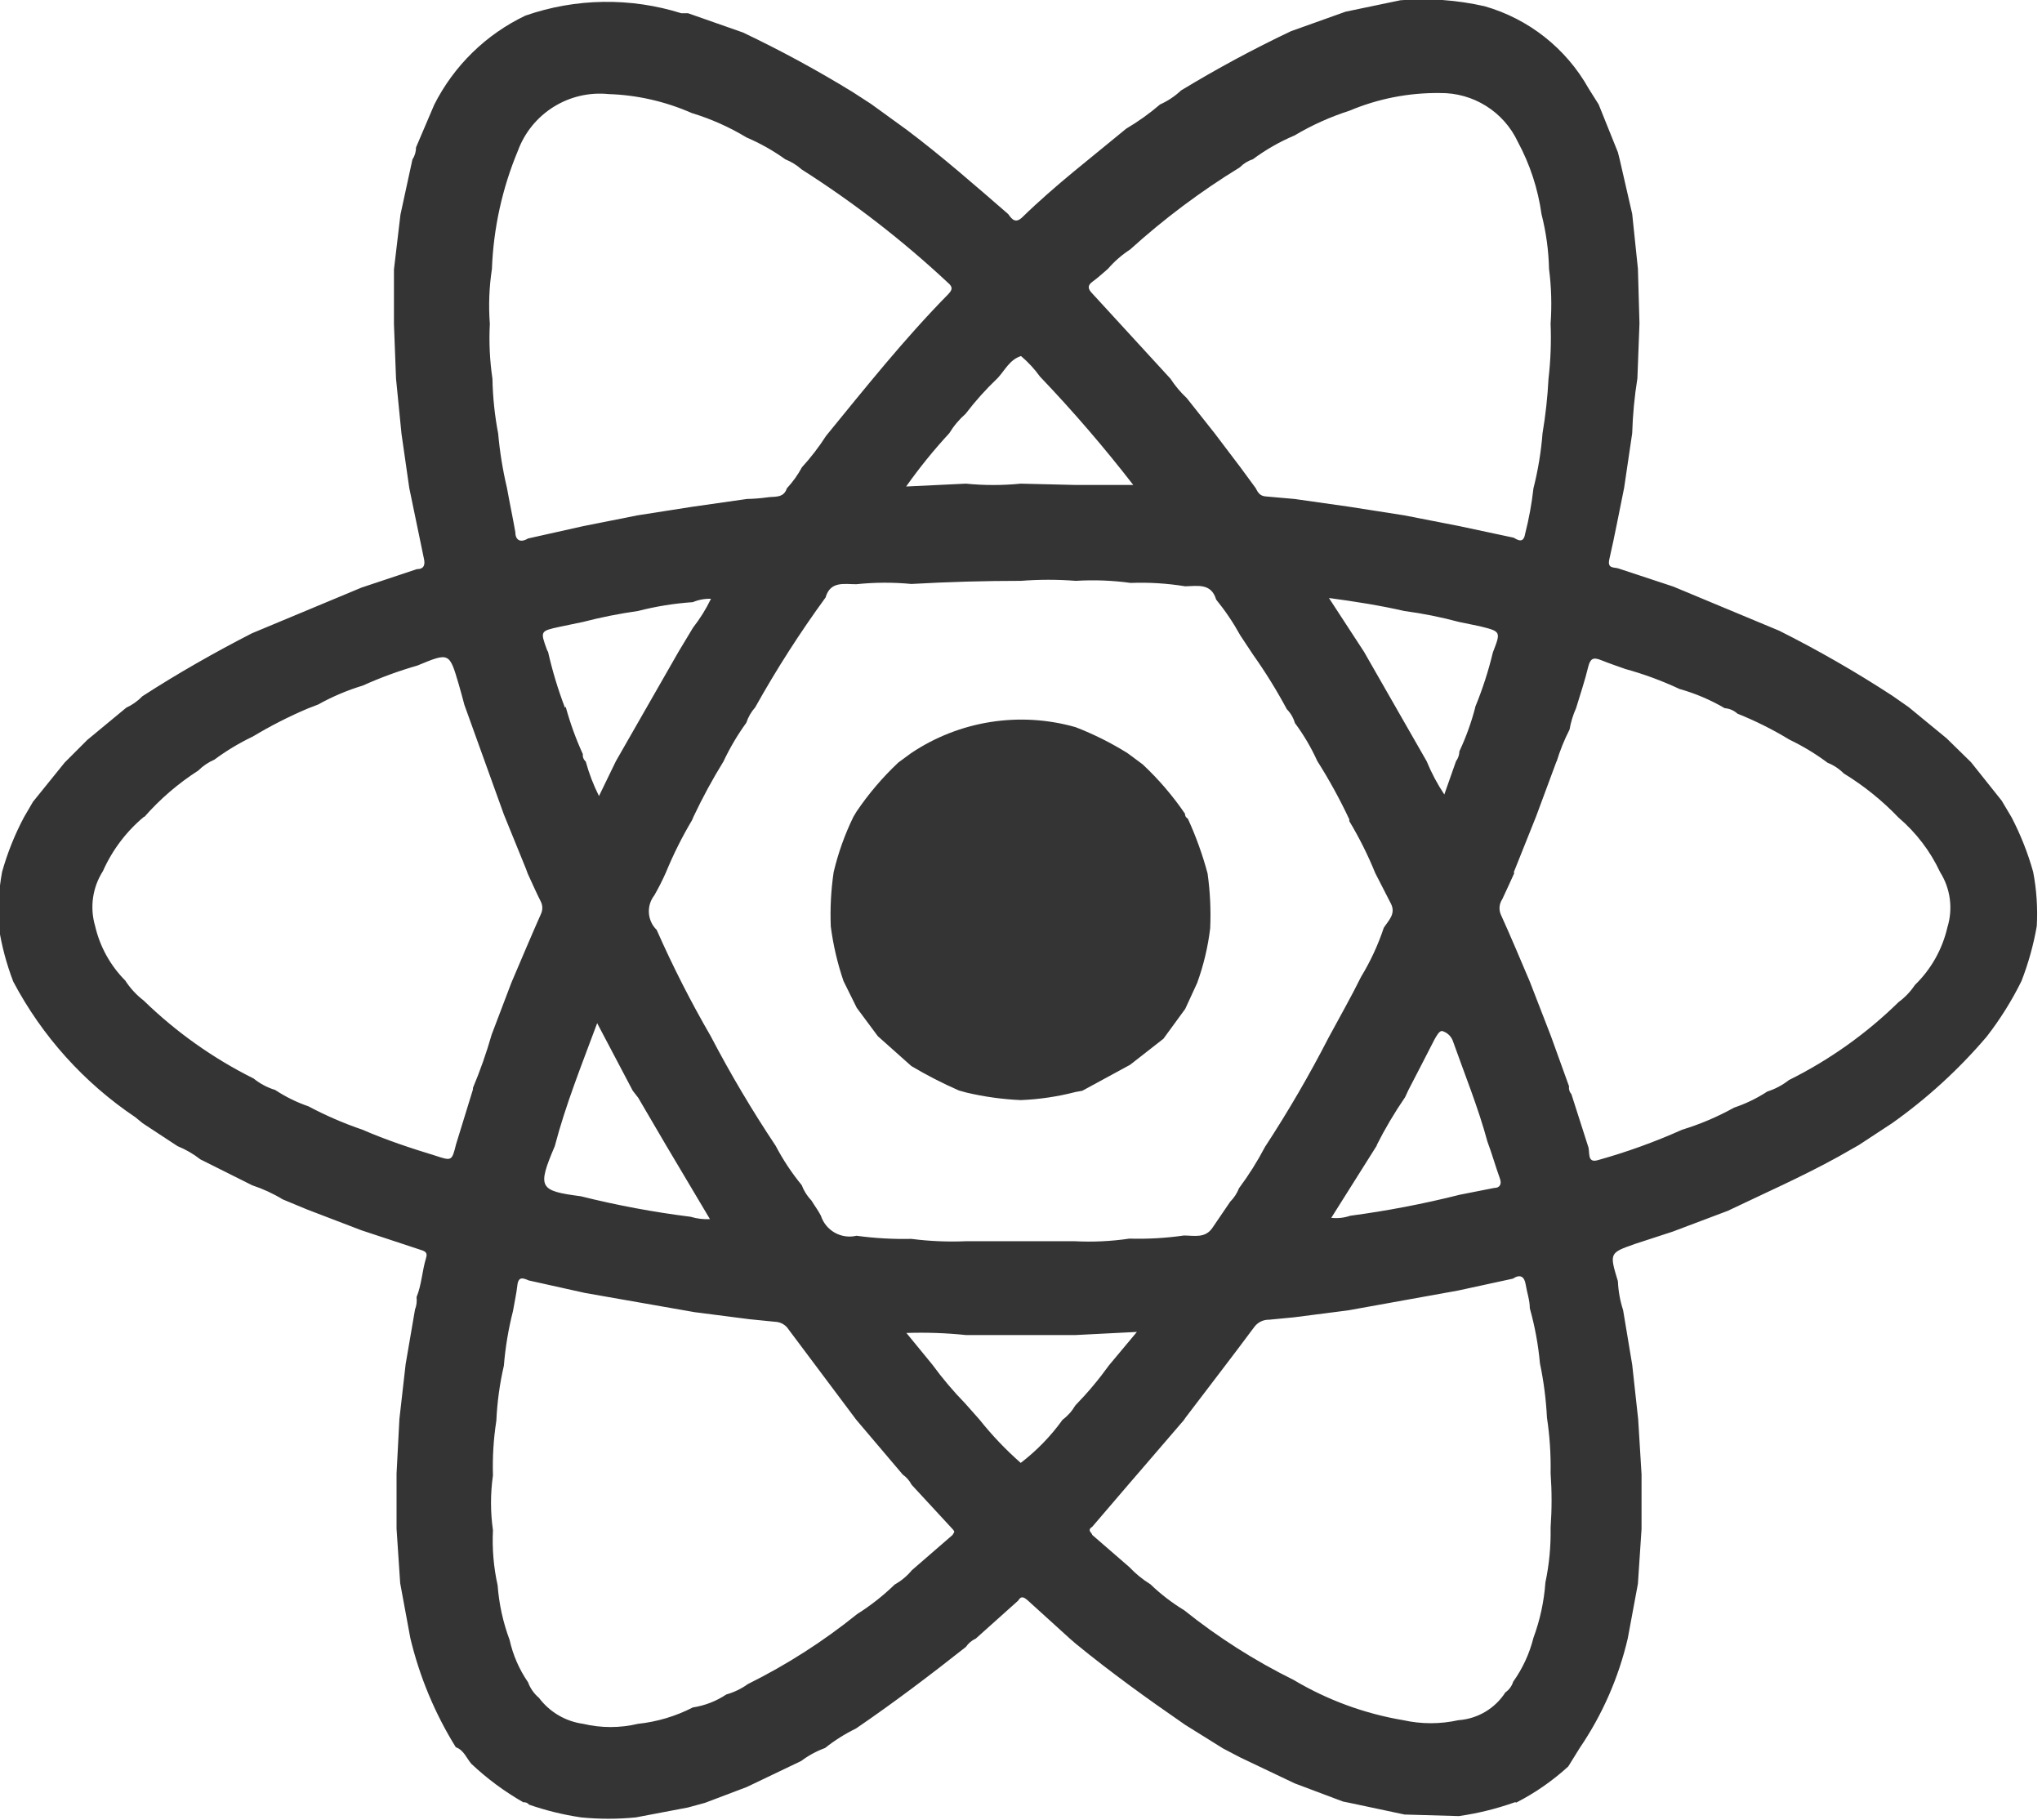
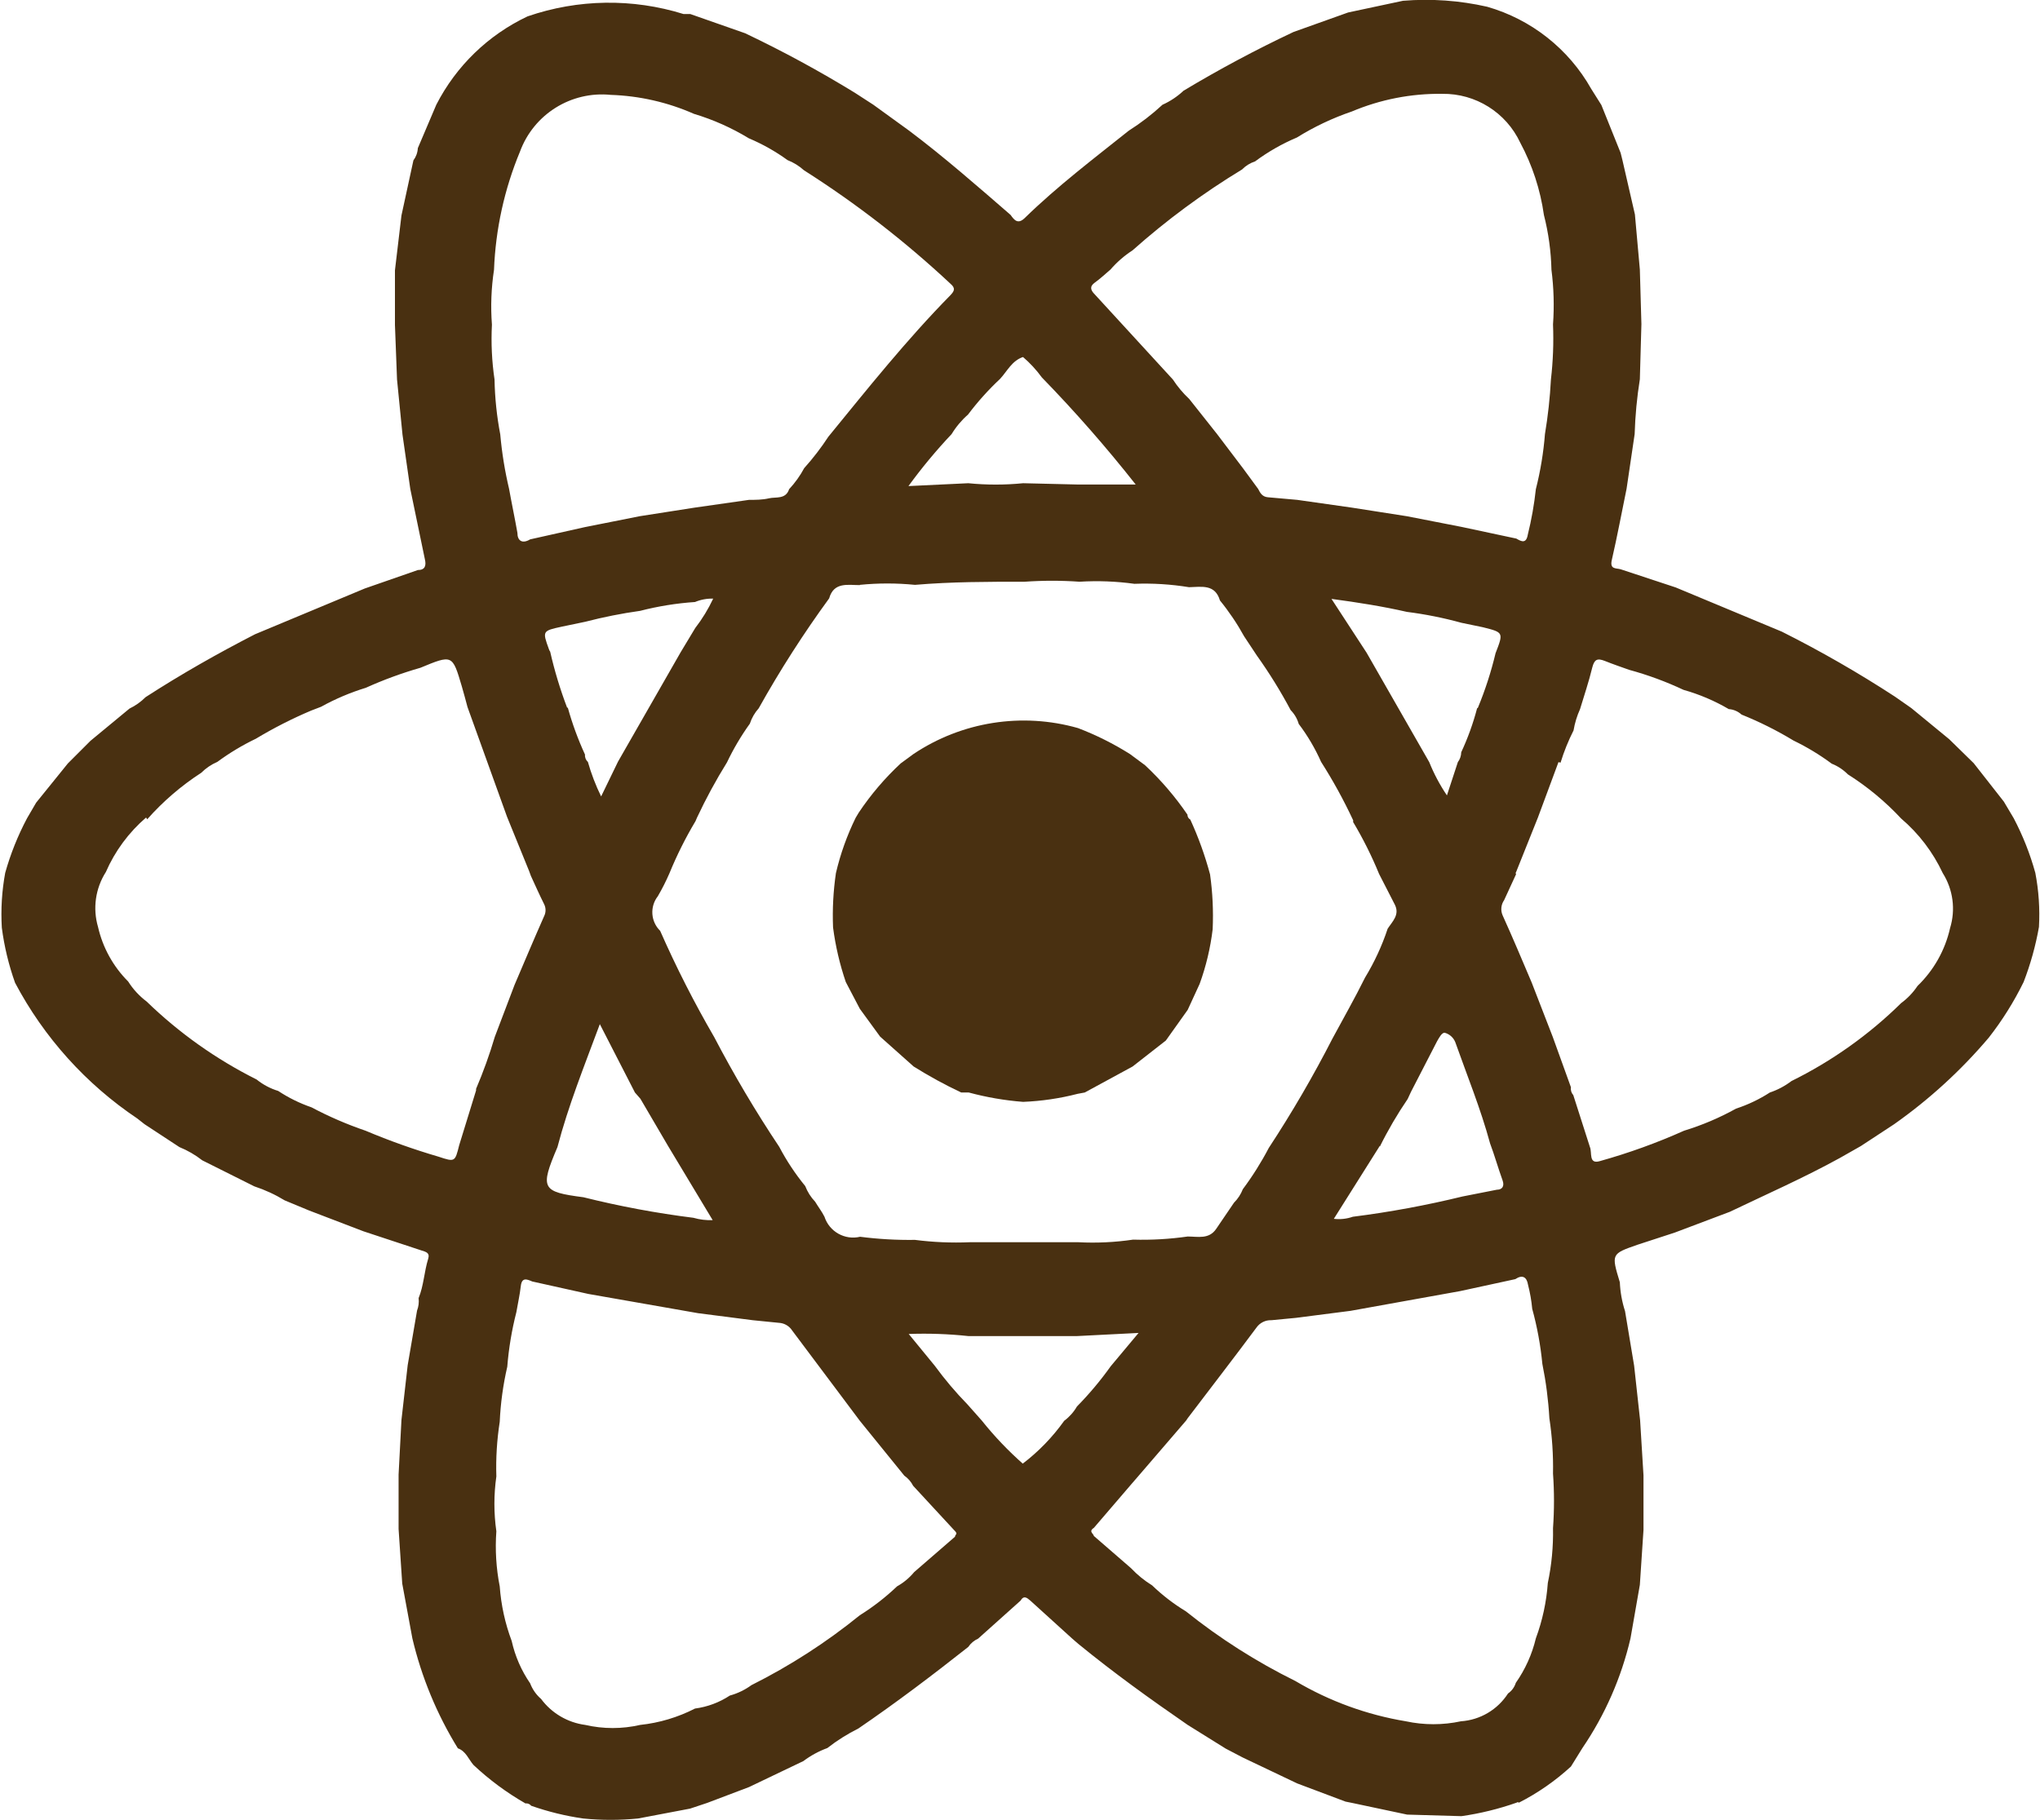
- <svg xmlns="http://www.w3.org/2000/svg" id="Layer_1" data-name="Layer 1" viewBox="0 0 78.58 70">
+ <svg xmlns="http://www.w3.org/2000/svg" id="Layer_1" data-name="Layer 1" viewBox="0 0 78.46 70.01">
  <defs>
-     <style>.cls-1{fill:#343434;}</style>
+     <style>.cls-1{fill:#493011;}</style>
  </defs>
-   <path class="cls-1" d="M547.12,474.58l-2,.38a10.63,10.63,0,0,1-2.11,0,10.92,10.92,0,0,1-2-.49.24.24,0,0,0-.22-.09,10.49,10.49,0,0,1-2-1.48c-.19-.22-.29-.53-.6-.64a14.22,14.22,0,0,1-1.75-4.2l-.39-2.11-.14-2.1v-2.12l.11-2.1.24-2.11.36-2.1a1,1,0,0,0,.06-.48c.2-.49.21-1,.37-1.52.07-.23-.1-.26-.25-.31l-2.24-.74-2.09-.8-.94-.39a5.64,5.64,0,0,0-1.17-.54l-2-1a3.67,3.67,0,0,0-.88-.51l-1.34-.88-.28-.23a14.37,14.37,0,0,1-4.7-5.22,10.26,10.26,0,0,1-.56-2.11,8.78,8.78,0,0,1,.13-2.11,10.59,10.59,0,0,1,.84-2.1l.35-.6,1.22-1.51.87-.87,1.5-1.24a2.06,2.06,0,0,0,.62-.44c1.36-.88,2.77-1.68,4.21-2.42l4.22-1.76,2.13-.71c.28,0,.33-.17.27-.42-.19-.9-.37-1.8-.56-2.7l-.3-2.09-.21-2.12-.08-2.1,0-2.1.25-2.11.46-2.12a.86.86,0,0,0,.14-.47l.7-1.64a7.58,7.58,0,0,1,3.51-3.43,9.56,9.56,0,0,1,6-.09l.26,0,2.11.74a45.23,45.23,0,0,1,4.22,2.29l.71.46,1.38,1c1.33,1,2.62,2.13,3.9,3.24.14.2.28.37.54.12,1.26-1.23,2.65-2.29,4-3.41a9.06,9.06,0,0,0,1.3-.93,2.94,2.94,0,0,0,.81-.54,46.61,46.61,0,0,1,4.23-2.28l2.1-.75,2.11-.44a10.7,10.7,0,0,1,3.24.23,6.7,6.7,0,0,1,4,3.16l.39.62.74,1.84.07.28.48,2.09.22,2.11.06,2.1-.08,2.12a16.38,16.38,0,0,0-.2,2.11l-.31,2.1c-.19.92-.36,1.84-.57,2.75-.08.36.16.3.34.35l2.12.7,4.08,1.7a44.54,44.54,0,0,1,4.35,2.5l.63.44,1.46,1.2.94.92,1.18,1.48.38.64a10.93,10.93,0,0,1,.83,2.1,8.54,8.54,0,0,1,.14,2.08,11.11,11.11,0,0,1-.59,2.12,12.56,12.56,0,0,1-1.34,2.14,19.85,19.85,0,0,1-3.64,3.33l-1.28.84-.81.46c-1.38.76-2.81,1.39-4.23,2.07l-2.12.8-1.44.47c-1,.35-1,.35-.67,1.44a4.18,4.18,0,0,0,.2,1.11l.35,2.1.23,2.1.13,2.12v2.1l-.14,2.11-.39,2.1a12.55,12.55,0,0,1-1.85,4.22L581,473a9.18,9.18,0,0,1-2,1.39.09.09,0,0,0-.09,0,11.12,11.12,0,0,1-2.12.52l-2.09-.06-2.12-.45-.25-.05-1.86-.7-2.1-1-.65-.34-1.46-.91c-1.45-1-2.84-2-4.21-3.12l-.22-.19-1.62-1.47c-.13-.11-.25-.22-.38,0l-1.63,1.46a.91.91,0,0,0-.38.32c-1.38,1.09-2.78,2.15-4.23,3.14a6.43,6.43,0,0,0-1.19.75,3.57,3.57,0,0,0-.92.5l-2.09,1-1.61.61Zm12.82-55.85c-.44.14-.62.55-.9.85a11.45,11.45,0,0,0-1.23,1.37,3.26,3.26,0,0,0-.63.75,20.21,20.21,0,0,0-1.66,2.05l2.3-.11a10.63,10.63,0,0,0,2.11,0l2.1.05h2.23a53.19,53.19,0,0,0-3.59-4.17A4.38,4.38,0,0,0,559.94,418.73Zm10.53,5.5,2.11.3,2.11.33,2.1.41,2.11.45c.2.12.38.2.44-.15a12.84,12.84,0,0,0,.32-1.75,12.67,12.67,0,0,0,.35-2.12,18.47,18.47,0,0,0,.23-2.1,13.62,13.62,0,0,0,.08-2.12,10.54,10.54,0,0,0-.06-2.1,9.41,9.41,0,0,0-.29-2.11,8.26,8.26,0,0,0-.91-2.78,3.26,3.26,0,0,0-3-1.88,8.67,8.67,0,0,0-3.48.68,10.25,10.25,0,0,0-2.11.95,7.79,7.79,0,0,0-1.61.92,1.2,1.2,0,0,0-.5.31,28.31,28.31,0,0,0-4.22,3.16,4,4,0,0,0-.85.74c-.2.17-.39.35-.6.5s-.17.29,0,.46l3,3.27a4.11,4.11,0,0,0,.63.75l1.07,1.35,1,1.32.58.79c.08.16.16.3.37.32Zm-21.08,0a6.83,6.83,0,0,0,.77-.06c.28-.05.64.05.77-.35a3.86,3.86,0,0,0,.58-.81,9,9,0,0,0,.93-1.21c1.52-1.86,3-3.72,4.7-5.45.14-.15.2-.26,0-.43a38.63,38.63,0,0,0-5.64-4.37,2.15,2.15,0,0,0-.63-.39,7.81,7.81,0,0,0-1.49-.84,9.26,9.26,0,0,0-2.11-.94,8.63,8.63,0,0,0-3.2-.73,3.36,3.36,0,0,0-3.49,2.18,13.07,13.07,0,0,0-1,4.55,9.33,9.33,0,0,0-.08,2.11,10.63,10.63,0,0,0,.1,2.11,12.48,12.48,0,0,0,.22,2.11,14.82,14.82,0,0,0,.34,2.1c.1.56.22,1.12.32,1.69,0,.31.19.43.49.25l2.1-.47,2.11-.42,2.11-.33Zm4.21,3.28c-.46,0-1-.13-1.18.51a41.58,41.58,0,0,0-2.71,4.23,1.66,1.66,0,0,0-.34.59,9.26,9.26,0,0,0-.88,1.49,21.71,21.71,0,0,0-1.15,2.12l-.06.14a15.4,15.4,0,0,0-1,2,9.27,9.27,0,0,1-.45.89,1,1,0,0,0,.09,1.33A41.89,41.89,0,0,0,548,444.9a45.88,45.88,0,0,0,2.5,4.22,8.88,8.88,0,0,0,1,1.51,1.8,1.8,0,0,0,.38.6c.12.2.26.38.36.58a1.16,1.16,0,0,0,1.37.77,13.58,13.58,0,0,0,2.11.12,12.42,12.42,0,0,0,2.11.09H562a10.66,10.66,0,0,0,2.11-.1,12.33,12.33,0,0,0,2.1-.12c.39,0,.82.12,1.1-.3l.68-1a1.51,1.51,0,0,0,.34-.52,12,12,0,0,0,1-1.59,46.59,46.59,0,0,0,2.45-4.21c.42-.78.86-1.55,1.25-2.34a9.17,9.17,0,0,0,.87-1.88c.18-.28.47-.53.28-.92l-.61-1.19a14.39,14.39,0,0,0-1-2,.09.09,0,0,0,0-.07,20.22,20.22,0,0,0-1.23-2.24,7.89,7.89,0,0,0-.86-1.46,1.24,1.24,0,0,0-.31-.53,19.79,19.79,0,0,0-1.3-2.1l-.49-.74a9.26,9.26,0,0,0-.93-1.38c-.19-.64-.71-.52-1.19-.51a10.54,10.54,0,0,0-2.1-.13,10.65,10.65,0,0,0-2.11-.08,13.52,13.52,0,0,0-2.11,0,74.31,74.31,0,0,0-4.22.12A10.63,10.63,0,0,0,553.6,427.51Zm9.08,36.27c-.22.14,0,.23,0,.31l1.43,1.24a4,4,0,0,0,.81.66,7.49,7.49,0,0,0,1.3,1,23.1,23.1,0,0,0,4.21,2.68,12.2,12.2,0,0,0,4.22,1.55,4.89,4.89,0,0,0,2.12,0,2.34,2.34,0,0,0,1.81-1.07.78.78,0,0,0,.3-.41,5,5,0,0,0,.78-1.69,7.72,7.72,0,0,0,.46-2.13,9.32,9.32,0,0,0,.2-2.11,14.72,14.72,0,0,0,0-2.1,12.64,12.64,0,0,0-.14-2.13,13.43,13.43,0,0,0-.27-2.09,11.81,11.81,0,0,0-.39-2.12c0-.31-.11-.61-.16-.92s-.22-.4-.49-.22l-2.12.46-4.22.76-2.1.27-.94.09a.69.69,0,0,0-.58.29c-.87,1.17-1.76,2.32-2.64,3.48l-.06.09-1.72,2-.38.44Zm-5.37.09-1.58-1.71a1.07,1.07,0,0,0-.34-.39l-1.79-2.11L551,456.19a.64.64,0,0,0-.52-.3l-1-.1-2.1-.27-4.22-.74L541,454.3c-.21-.09-.4-.17-.44.18s-.11.64-.17,1a12.61,12.61,0,0,0-.35,2.1,11.75,11.75,0,0,0-.29,2.12,11.4,11.4,0,0,0-.13,2.1,7.46,7.46,0,0,0,0,2.11,7.94,7.94,0,0,0,.18,2.12,7.59,7.59,0,0,0,.46,2.1,4.65,4.65,0,0,0,.71,1.63,1.42,1.42,0,0,0,.42.6,2.56,2.56,0,0,0,1.7,1,4.56,4.56,0,0,0,2.11,0,6,6,0,0,0,2.11-.63,3.19,3.19,0,0,0,1.29-.5,2.65,2.65,0,0,0,.83-.4,22.88,22.88,0,0,0,4.2-2.69,8.88,8.88,0,0,0,1.45-1.14,2.34,2.34,0,0,0,.66-.55l1.57-1.36C557.34,464,557.43,464,557.31,463.87Zm2.62-2.55a7.92,7.92,0,0,0,1.61-1.66,1.85,1.85,0,0,0,.49-.55,13.68,13.68,0,0,0,1.3-1.55l1.07-1.28-2.36.12-2.11,0-2.11,0a16.8,16.8,0,0,0-2.29-.08l1,1.22a13.78,13.78,0,0,0,1.26,1.49l.55.62A13,13,0,0,0,559.93,461.32Zm20.62-27-.79,2.13-.84,2.1a.07.07,0,0,0,0,.08c-.15.33-.3.66-.46,1a.62.62,0,0,0-.06.58c.39.86.75,1.72,1.12,2.59l.81,2.09.7,1.94a.36.36,0,0,0,.09.3l.64,2c.09.21-.06.67.38.54a23.18,23.18,0,0,0,3.24-1.17,10.28,10.28,0,0,0,2-.85,5.6,5.6,0,0,0,1.28-.62,2.65,2.65,0,0,0,.83-.44,16.53,16.53,0,0,0,4.22-3,2.63,2.63,0,0,0,.63-.66,4.49,4.49,0,0,0,1.25-2.22,2.56,2.56,0,0,0-.28-2.12,6.22,6.22,0,0,0-1.6-2.1,10.49,10.49,0,0,0-2.11-1.7,1.81,1.81,0,0,0-.62-.41,8.85,8.85,0,0,0-1.47-.89,13.49,13.49,0,0,0-2-1,.81.81,0,0,0-.49-.21,7.41,7.41,0,0,0-1.74-.74,13.1,13.1,0,0,0-2.09-.77c-.31-.11-.63-.22-.93-.34s-.41-.06-.49.25c-.13.54-.31,1.07-.47,1.6a3.38,3.38,0,0,0-.25.82A7.49,7.49,0,0,0,580.55,434.34Zm-54.35,2.13a5.77,5.77,0,0,0-1.59,2.1,2.57,2.57,0,0,0-.3,2.11,4.37,4.37,0,0,0,1.16,2.1,3.07,3.07,0,0,0,.71.77,16.83,16.83,0,0,0,4.23,3,2.46,2.46,0,0,0,.83.44,5.64,5.64,0,0,0,1.28.63,14.19,14.19,0,0,0,2.08.9c.92.4,1.86.71,2.81,1,.63.21.63.2.79-.44l.65-2.11s0,0,0-.06a18.44,18.44,0,0,0,.72-2.05l.76-2c.38-.89.75-1.77,1.14-2.65a.54.54,0,0,0,0-.45c-.18-.36-.34-.72-.51-1.09l-.07-.19-.85-2.09-1.52-4.22c-.07-.26-.14-.53-.22-.8-.36-1.22-.36-1.22-1.59-.71a15.51,15.51,0,0,0-2.1.77,8.72,8.72,0,0,0-1.72.73l-.39.15a16.9,16.9,0,0,0-2.12,1.08,8.94,8.94,0,0,0-1.48.89,2,2,0,0,0-.62.42A9.79,9.79,0,0,0,526.2,436.47Zm51.22-4.22a14.28,14.28,0,0,0,.68-2.1c.31-.8.31-.8-.49-1l-.82-.17a16.6,16.6,0,0,0-2.1-.42c-.92-.21-1.86-.36-2.9-.5l1.35,2.07,2.41,4.21a7.22,7.22,0,0,0,.68,1.28l.45-1.28a.65.65,0,0,0,.13-.38A9.79,9.79,0,0,0,577.42,432.25Zm-35,0a12,12,0,0,0,.66,1.82.31.31,0,0,0,.11.28,7.19,7.19,0,0,0,.51,1.33l.65-1.34,2.41-4.21.56-.93a6.12,6.12,0,0,0,.69-1.11,1.68,1.68,0,0,0-.7.13,11.6,11.6,0,0,0-2.11.34,19.2,19.2,0,0,0-2.11.42l-.91.19c-.74.16-.74.17-.49.86a.31.31,0,0,0,.05.1A15.85,15.85,0,0,0,542.39,432.26Zm31.23,16.85-1.77,2.81a1.67,1.67,0,0,0,.73-.08,37.41,37.41,0,0,0,4.22-.81l1.32-.26c.21,0,.3-.14.22-.36-.17-.47-.32-1-.48-1.42-.36-1.33-.88-2.6-1.34-3.9a.62.62,0,0,0-.41-.36c-.11,0-.21.19-.29.33-.33.65-.67,1.3-1,1.94l-.13.28A15.83,15.83,0,0,0,573.62,449.11Zm-27.38,0-1.06-1.81L545,447l-1.37-2.6c-.61,1.64-1.22,3.16-1.63,4.73-.68,1.6-.61,1.72,1,1.93a35.79,35.79,0,0,0,4.23.79,2.15,2.15,0,0,0,.74.09Z" transform="translate(-520.65 -405.03)" />
-   <path class="cls-1" d="M553.11,442.78a10.85,10.85,0,0,1-.49-2.1,11.23,11.23,0,0,1,.11-2.09,10.21,10.21,0,0,1,.76-2.13l.12-.2a11.18,11.18,0,0,1,1.61-1.89l.49-.36a7.62,7.62,0,0,1,6.33-1,11.84,11.84,0,0,1,2,1l.58.43a11.36,11.36,0,0,1,1.63,1.9.2.2,0,0,0,.11.19,13.28,13.28,0,0,1,.76,2.11,11.48,11.48,0,0,1,.1,2.11,9.45,9.45,0,0,1-.5,2.1l-.46,1-.84,1.15L564.14,446l-1.84,1-.27.05a10,10,0,0,1-2.1.31,11.31,11.31,0,0,1-2.09-.29l-.29-.08a16.59,16.59,0,0,1-1.83-.94l-1.29-1.15-.81-1.09Z" transform="translate(-520.65 -405.03)" />
+   <path class="cls-1" d="M26.47,69.55l-2,.38a10.63,10.63,0,0,1-2.11,0,10.62,10.62,0,0,1-2-.49.24.24,0,0,0-.22-.09,10.67,10.67,0,0,1-2-1.48c-.19-.22-.29-.53-.6-.64A14.33,14.33,0,0,1,15.79,63l-.39-2.11-.14-2.1V56.7l.11-2.1.24-2.11.36-2.1a1,1,0,0,0,.06-.48c.2-.49.21-1,.37-1.52.07-.23-.1-.26-.25-.31l-2.24-.74-2.09-.8-.94-.39a5.64,5.64,0,0,0-1.17-.54l-2-1a3.67,3.67,0,0,0-.88-.51l-1.34-.88L5.21,43a14.38,14.38,0,0,1-4.7-5.22A10.26,10.26,0,0,1,0,35.66a8.78,8.78,0,0,1,.13-2.11,10.59,10.59,0,0,1,.84-2.1l.35-.6,1.22-1.51.87-.87,1.5-1.24a2.26,2.26,0,0,0,.62-.44c1.36-.88,2.77-1.68,4.21-2.42l4.22-1.76L16,21.9c.28,0,.33-.17.27-.42-.19-.9-.37-1.8-.56-2.7l-.3-2.09-.21-2.12-.08-2.1v-2.1l.25-2.11.46-2.12A.86.86,0,0,0,16,5.67L16.71,4A7.58,7.58,0,0,1,20.22.6a9.62,9.62,0,0,1,6-.09h.26l2.11.74a45.23,45.23,0,0,1,4.22,2.29l.71.46L34.9,5c1.33,1,2.62,2.13,3.9,3.24.14.2.28.37.54.12C40.6,7.13,42,6.07,43.34,5A9.06,9.06,0,0,0,44.64,4a2.94,2.94,0,0,0,.81-.54A47.78,47.78,0,0,1,49.68,1.2l2.1-.75L53.89,0a10.68,10.68,0,0,1,3.24.23,6.72,6.72,0,0,1,4,3.16l.39.62.74,1.84.07.28.48,2.09L63,10.34l.06,2.1L63,14.56a16.55,16.55,0,0,0-.2,2.11l-.31,2.1c-.19.92-.36,1.84-.57,2.75-.08.36.16.3.34.35l2.12.7,4.08,1.7a44.54,44.54,0,0,1,4.35,2.5l.63.44,1.46,1.2.94.92L77,30.81l.38.64a10.55,10.55,0,0,1,.83,2.1,8.51,8.51,0,0,1,.14,2.08,11.32,11.32,0,0,1-.59,2.12,12.18,12.18,0,0,1-1.34,2.14,19.5,19.5,0,0,1-3.64,3.33l-1.28.84-.81.46c-1.38.76-2.81,1.39-4.23,2.07l-2.12.8-1.44.47c-1,.35-1,.35-.67,1.44a4.18,4.18,0,0,0,.2,1.11l.35,2.1.23,2.1.13,2.12v2.1L63,60.94,62.64,63a12.55,12.55,0,0,1-1.85,4.22l-.44.71a9,9,0,0,1-2,1.39.07.07,0,0,0-.09,0,11.12,11.12,0,0,1-2.12.52l-2.09-.06-2.12-.45-.25-.05-1.86-.7-2.1-1-.65-.34-1.46-.91c-1.45-1-2.84-2-4.21-3.12l-.22-.19-1.62-1.47c-.13-.11-.25-.22-.38,0l-1.63,1.46a.91.91,0,0,0-.38.32c-1.38,1.09-2.78,2.15-4.23,3.14a7,7,0,0,0-1.19.75,3.57,3.57,0,0,0-.92.5l-2.09,1-1.61.61ZM39.29,13.7c-.44.14-.62.55-.9.85a10.65,10.65,0,0,0-1.23,1.37,3.22,3.22,0,0,0-.63.75,20.37,20.37,0,0,0-1.66,2l2.3-.11a10.63,10.63,0,0,0,2.11,0l2.1.05h2.23A52.61,52.61,0,0,0,40,14.49a4.56,4.56,0,0,0-.73-.79Zm10.53,5.5,2.11.3,2.11.33,2.1.41,2.11.45c.2.12.38.2.44-.15A13.12,13.12,0,0,0,59,18.79a12.67,12.67,0,0,0,.35-2.12,18.72,18.72,0,0,0,.23-2.1,13.62,13.62,0,0,0,.08-2.12,10.54,10.54,0,0,0-.06-2.1,9.41,9.41,0,0,0-.29-2.11,8.34,8.34,0,0,0-.91-2.78,3.26,3.26,0,0,0-3-1.88,8.67,8.67,0,0,0-3.48.68,10.25,10.25,0,0,0-2.11,1,7.79,7.79,0,0,0-1.61.92,1.24,1.24,0,0,0-.5.31A28.83,28.83,0,0,0,43.49,9.6a4,4,0,0,0-.85.74c-.2.17-.39.35-.6.5s-.17.29,0,.46l3,3.27a4.11,4.11,0,0,0,.63.75l1.07,1.35,1,1.32.58.79c.08.16.16.3.37.32Zm-21.08,0c.26,0,.51,0,.77-.06s.64.05.77-.35a3.86,3.86,0,0,0,.58-.81,10,10,0,0,0,.93-1.21c1.52-1.86,3-3.72,4.7-5.45.14-.15.2-.26,0-.43a38.47,38.47,0,0,0-5.64-4.37,2.07,2.07,0,0,0-.63-.39,7.51,7.51,0,0,0-1.49-.84,9.07,9.07,0,0,0-2.11-.94,8.63,8.63,0,0,0-3.2-.73A3.36,3.36,0,0,0,19.93,5.8a13.18,13.18,0,0,0-1,4.55,9.33,9.33,0,0,0-.08,2.11,10.66,10.66,0,0,0,.1,2.11,12.48,12.48,0,0,0,.22,2.11,14.82,14.82,0,0,0,.34,2.1c.1.56.22,1.12.32,1.69,0,.31.19.43.49.25l2.1-.47,2.11-.42,2.11-.33ZM33,22.48c-.46,0-1-.13-1.18.51a41.58,41.58,0,0,0-2.71,4.23,1.66,1.66,0,0,0-.34.59,9.72,9.72,0,0,0-.88,1.49,20.61,20.61,0,0,0-1.15,2.12l-.06.14a14.93,14.93,0,0,0-1,2,8.25,8.25,0,0,1-.45.89,1,1,0,0,0,.09,1.33,41.32,41.32,0,0,0,2.08,4.09,45.88,45.88,0,0,0,2.5,4.22,9,9,0,0,0,1,1.51,1.8,1.8,0,0,0,.38.6c.12.2.26.38.36.58a1.16,1.16,0,0,0,1.37.77,14.85,14.85,0,0,0,2.11.12,12.42,12.42,0,0,0,2.11.09h4.17a10.66,10.66,0,0,0,2.11-.1,12.33,12.33,0,0,0,2.1-.12c.39,0,.82.12,1.1-.3l.68-1a1.51,1.51,0,0,0,.34-.52,11.82,11.82,0,0,0,1-1.59,45.25,45.25,0,0,0,2.45-4.21c.42-.78.86-1.55,1.25-2.34a9.17,9.17,0,0,0,.87-1.88c.18-.28.47-.53.28-.92l-.61-1.19a14.93,14.93,0,0,0-1-2,.09.09,0,0,0,0-.07,19.51,19.51,0,0,0-1.23-2.24,7.37,7.37,0,0,0-.86-1.46,1.24,1.24,0,0,0-.31-.53,18.83,18.83,0,0,0-1.3-2.1l-.49-.74a9.26,9.26,0,0,0-.93-1.38c-.19-.64-.71-.52-1.19-.51a10.54,10.54,0,0,0-2.1-.13,10.65,10.65,0,0,0-2.11-.08,14.86,14.86,0,0,0-2.11,0c-1.41,0-2.81,0-4.22.12a10.72,10.72,0,0,0-2.12,0ZM42,58.75c-.22.14,0,.23,0,.31l1.43,1.24a4,4,0,0,0,.81.66,7.38,7.38,0,0,0,1.3,1,23.1,23.1,0,0,0,4.21,2.68A12.27,12.27,0,0,0,54,66.19a5.05,5.05,0,0,0,2.12,0,2.34,2.34,0,0,0,1.81-1.07.78.78,0,0,0,.3-.41A5,5,0,0,0,59,63a7.72,7.72,0,0,0,.46-2.13,9.32,9.32,0,0,0,.2-2.11,14.72,14.72,0,0,0,0-2.1,12.64,12.64,0,0,0-.14-2.13,14.75,14.75,0,0,0-.27-2.09,12.57,12.57,0,0,0-.39-2.12,5.91,5.91,0,0,0-.16-.92c-.05-.31-.22-.4-.49-.22l-2.12.46-4.22.76-2.1.27-.94.09a.67.67,0,0,0-.58.29c-.87,1.17-1.76,2.32-2.64,3.48l-.06.09-1.72,2-.38.44Zm-5.37.09-1.58-1.71a1.07,1.07,0,0,0-.34-.39L33,54.63l-2.6-3.47a.65.65,0,0,0-.52-.3l-1-.1-2.1-.27-4.22-.74-2.16-.48c-.21-.09-.4-.17-.44.18s-.11.64-.17,1a12.44,12.44,0,0,0-.35,2.1,11.75,11.75,0,0,0-.29,2.12,11.34,11.34,0,0,0-.13,2.1,7.46,7.46,0,0,0,0,2.11A8,8,0,0,0,19.15,61a7.51,7.51,0,0,0,.46,2.1,4.65,4.65,0,0,0,.71,1.63,1.49,1.49,0,0,0,.42.6,2.53,2.53,0,0,0,1.7,1,4.7,4.7,0,0,0,2.11,0,6,6,0,0,0,2.11-.63A3.19,3.19,0,0,0,28,65.2a2.55,2.55,0,0,0,.83-.4A22.88,22.88,0,0,0,33,62.11,8.88,8.88,0,0,0,34.43,61a2.34,2.34,0,0,0,.66-.55l1.57-1.36c0-.09.12-.09,0-.22Zm2.62-2.55a7.68,7.68,0,0,0,1.61-1.66,1.83,1.83,0,0,0,.49-.55,12.86,12.86,0,0,0,1.3-1.55l1.07-1.28-2.36.12H37.17a15.94,15.94,0,0,0-2.29-.08l1,1.22A13.78,13.78,0,0,0,37.14,54l.55.62a13.2,13.2,0,0,0,1.59,1.67Zm20.62-27-.79,2.13-.84,2.1a.06.06,0,0,0,0,.08l-.46,1a.6.6,0,0,0-.06.58c.39.86.75,1.72,1.12,2.59l.81,2.09.7,1.94a.36.36,0,0,0,.09.3l.64,2c.09.21-.06.67.38.54a23.18,23.18,0,0,0,3.24-1.17,10.36,10.36,0,0,0,2-.85A5.6,5.6,0,0,0,68,42a2.88,2.88,0,0,0,.83-.44,16.29,16.29,0,0,0,4.22-3,2.63,2.63,0,0,0,.63-.66,4.44,4.44,0,0,0,1.25-2.22,2.56,2.56,0,0,0-.28-2.12,6.22,6.22,0,0,0-1.6-2.1A10.42,10.42,0,0,0,71,29.76a1.81,1.81,0,0,0-.62-.41,9.13,9.13,0,0,0-1.47-.89,13.83,13.83,0,0,0-2-1,.81.81,0,0,0-.49-.21,7.41,7.41,0,0,0-1.74-.74,12.76,12.76,0,0,0-2.09-.77c-.31-.11-.63-.22-.93-.34s-.41-.06-.49.25c-.13.54-.31,1.07-.47,1.6a3.38,3.38,0,0,0-.25.82,7.84,7.84,0,0,0-.5,1.24ZM5.55,31.42A5.86,5.86,0,0,0,4,33.52a2.58,2.58,0,0,0-.3,2.11,4.33,4.33,0,0,0,1.16,2.1,2.9,2.9,0,0,0,.71.77,17,17,0,0,0,4.23,3,2.46,2.46,0,0,0,.83.44,5.64,5.64,0,0,0,1.28.63,14.19,14.19,0,0,0,2.08.9,26.1,26.1,0,0,0,2.81,1c.63.21.63.2.79-.44l.65-2.11v-.06a18.44,18.44,0,0,0,.72-2l.76-2c.38-.89.75-1.77,1.14-2.65a.51.51,0,0,0,0-.45c-.18-.36-.34-.72-.51-1.09l-.07-.19-.85-2.09-1.52-4.22c-.07-.26-.14-.53-.22-.8-.36-1.22-.36-1.22-1.59-.71a15.51,15.51,0,0,0-2.1.77,9,9,0,0,0-1.72.73l-.39.15a16.9,16.9,0,0,0-2.12,1.08,9.22,9.22,0,0,0-1.48.89,2,2,0,0,0-.62.42,10.15,10.15,0,0,0-2.08,1.79ZM56.77,27.2a13.91,13.91,0,0,0,.68-2.1c.31-.8.31-.8-.49-1l-.82-.17a15,15,0,0,0-2.1-.42c-.92-.21-1.86-.36-2.9-.5l1.35,2.07,2.41,4.21a6.82,6.82,0,0,0,.68,1.28L56,29.29a.65.65,0,0,0,.13-.38,10,10,0,0,0,.61-1.69Zm-35,0A12,12,0,0,0,22.43,29a.33.33,0,0,0,.11.28,7.93,7.93,0,0,0,.51,1.33l.65-1.34,2.41-4.21.56-.93A6.05,6.05,0,0,0,27.36,23a1.68,1.68,0,0,0-.7.13,11.6,11.6,0,0,0-2.11.34,18.75,18.75,0,0,0-2.11.42l-.91.19c-.74.16-.74.17-.49.86a.31.31,0,0,0,.05.1,16.13,16.13,0,0,0,.65,2.15ZM53,44.05l-1.77,2.81a1.63,1.63,0,0,0,.73-.08A37.84,37.84,0,0,0,56.18,46l1.32-.26c.21,0,.3-.14.22-.36-.17-.47-.32-1-.48-1.42-.36-1.33-.88-2.6-1.34-3.9a.61.61,0,0,0-.41-.36c-.11,0-.21.19-.29.33l-1,1.94-.13.28A15.14,15.14,0,0,0,53,44.08Zm-27.38,0-1.06-1.81L24.35,42,23,39.37c-.61,1.64-1.22,3.16-1.63,4.73-.68,1.6-.61,1.72,1,1.93a35.79,35.79,0,0,0,4.23.79,2.31,2.31,0,0,0,.74.09Z" transform="translate(0.07 0.03)" />
+   <path class="cls-1" d="M32.46,37.75a10.85,10.85,0,0,1-.49-2.1,11.23,11.23,0,0,1,.11-2.09,10,10,0,0,1,.76-2.13l.12-.2a10.74,10.74,0,0,1,1.61-1.89l.49-.36a7.63,7.63,0,0,1,6.33-1,11.32,11.32,0,0,1,2,1l.58.43a11.36,11.36,0,0,1,1.63,1.9.21.21,0,0,0,.11.19,13.28,13.28,0,0,1,.76,2.11,11.48,11.48,0,0,1,.1,2.11,9.45,9.45,0,0,1-.5,2.1l-.46,1L44.77,40l-1.28,1-1.84,1-.27.05a10,10,0,0,1-2.1.31A11.43,11.43,0,0,1,37.19,42L36.9,42A17.53,17.53,0,0,1,35.07,41l-1.29-1.15L33,38.78Z" transform="translate(0.07 0.03)" />
</svg>
